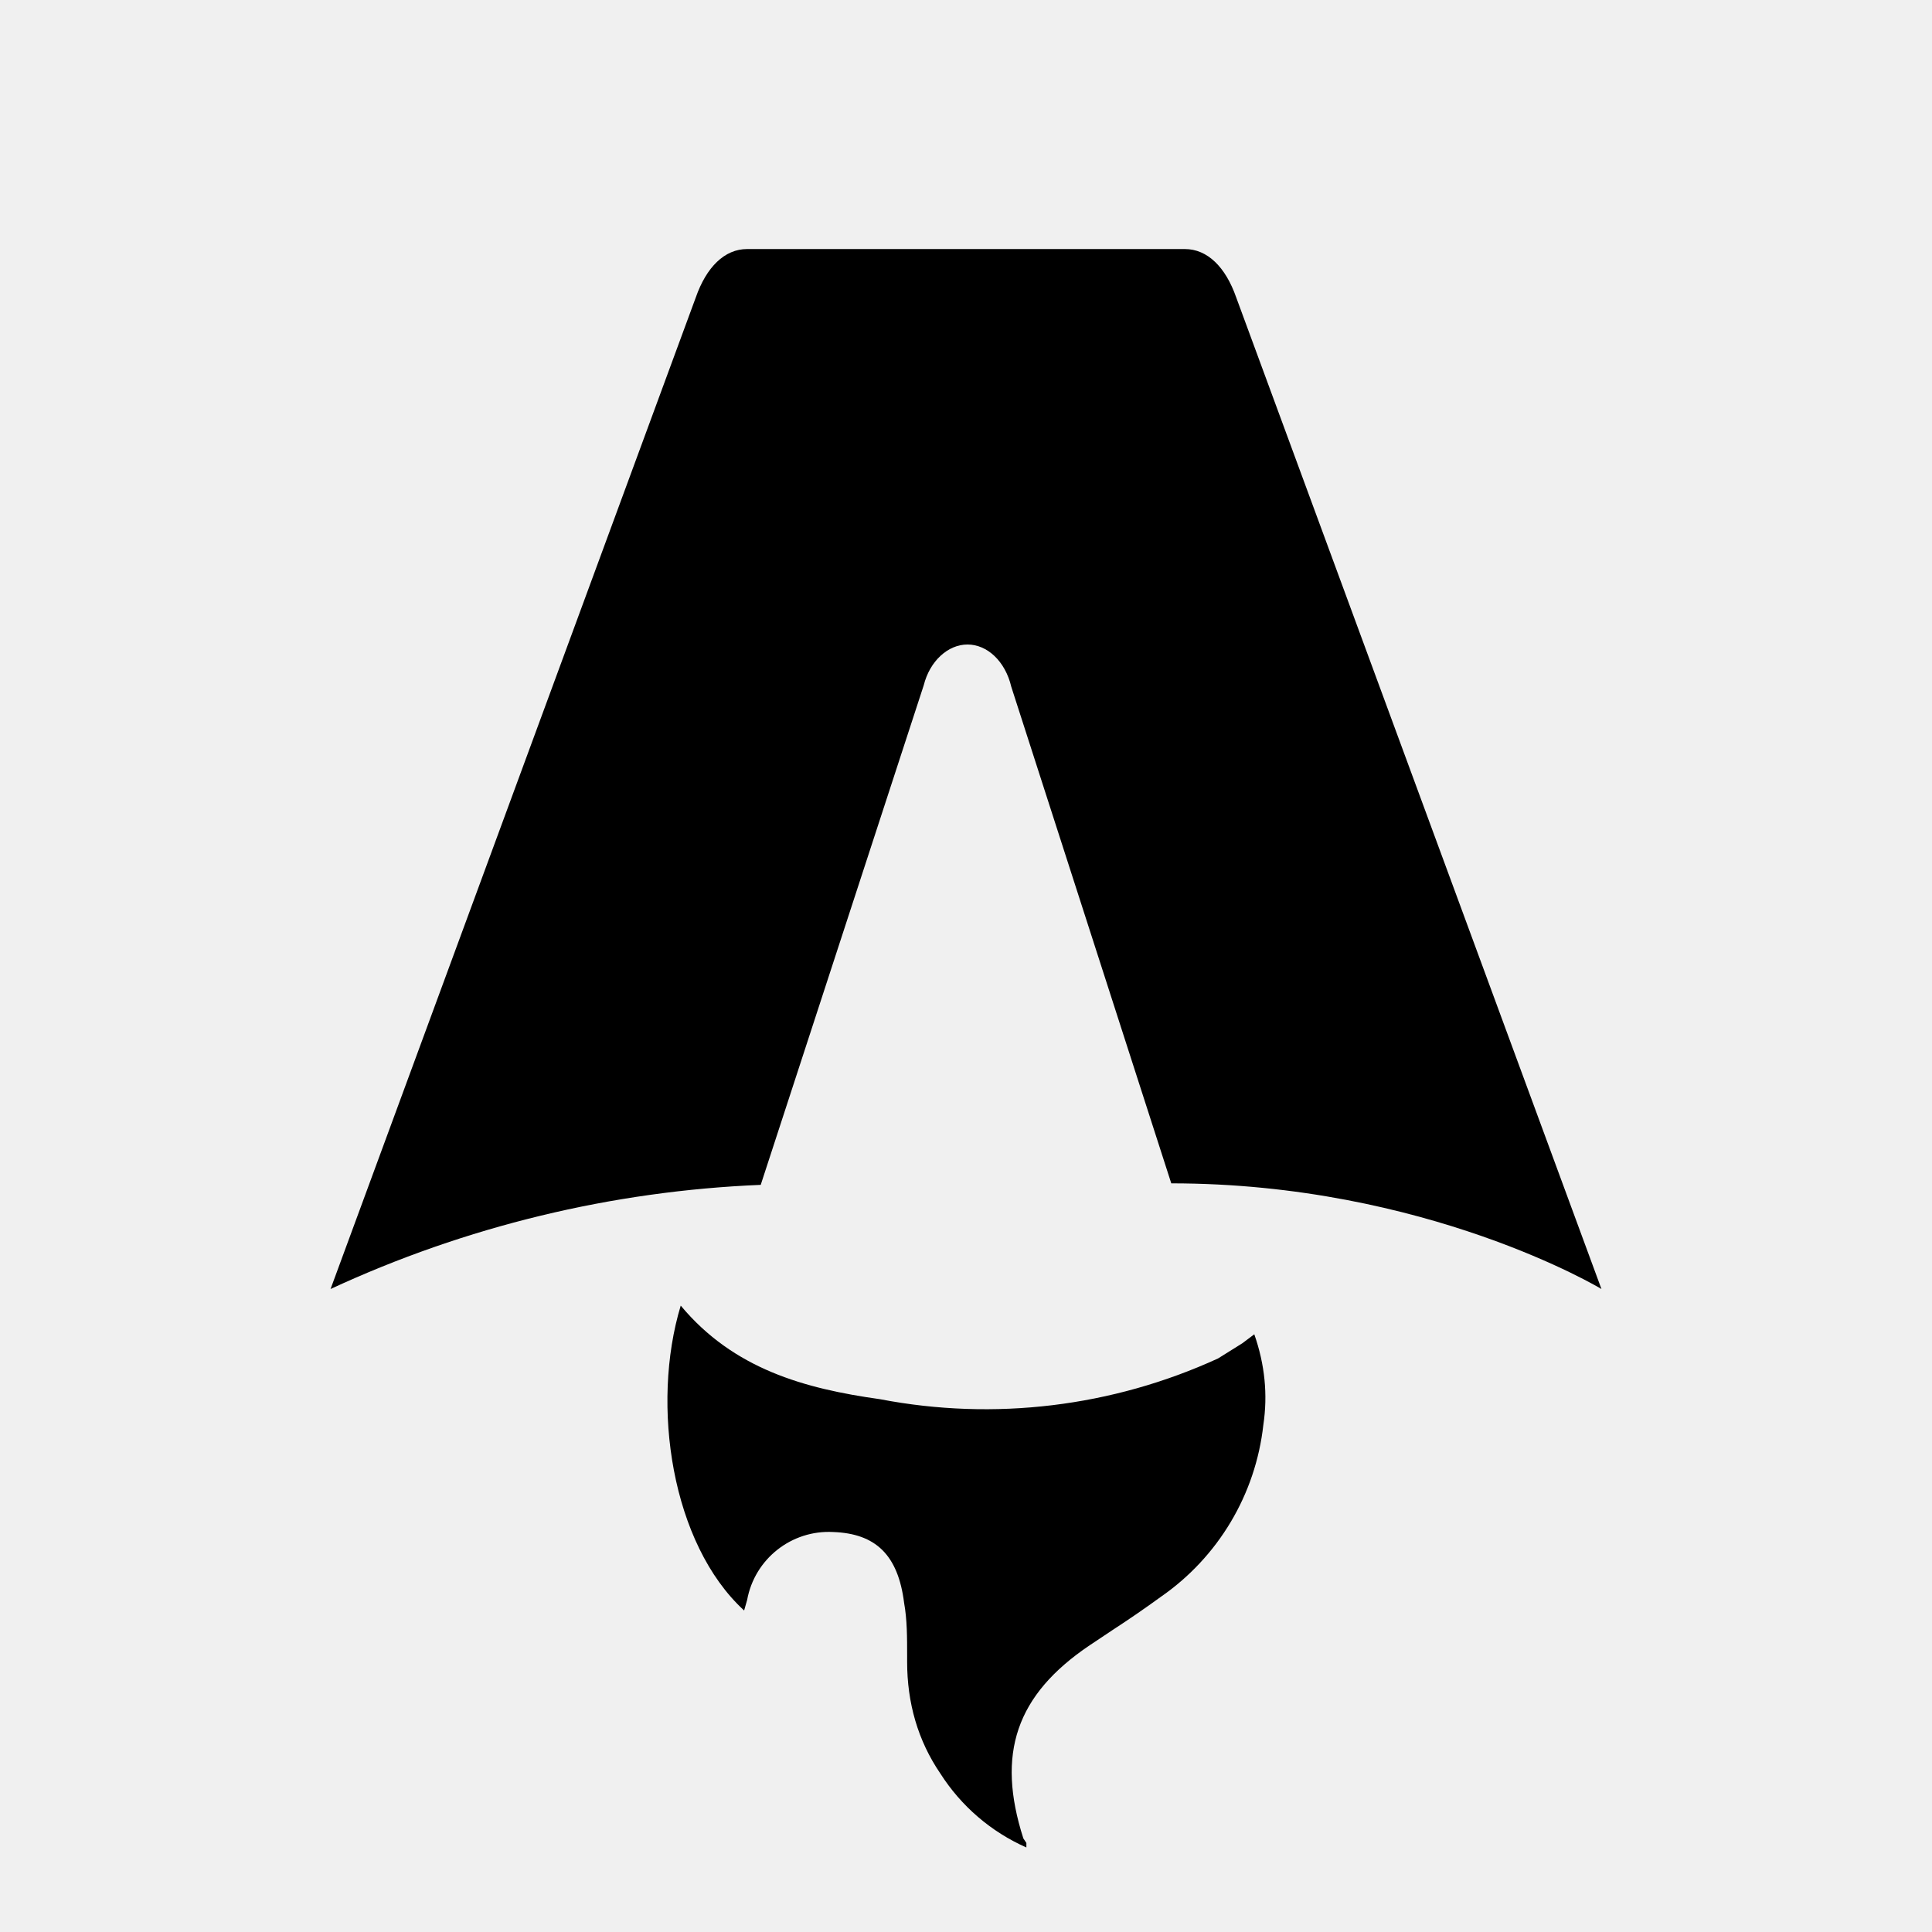
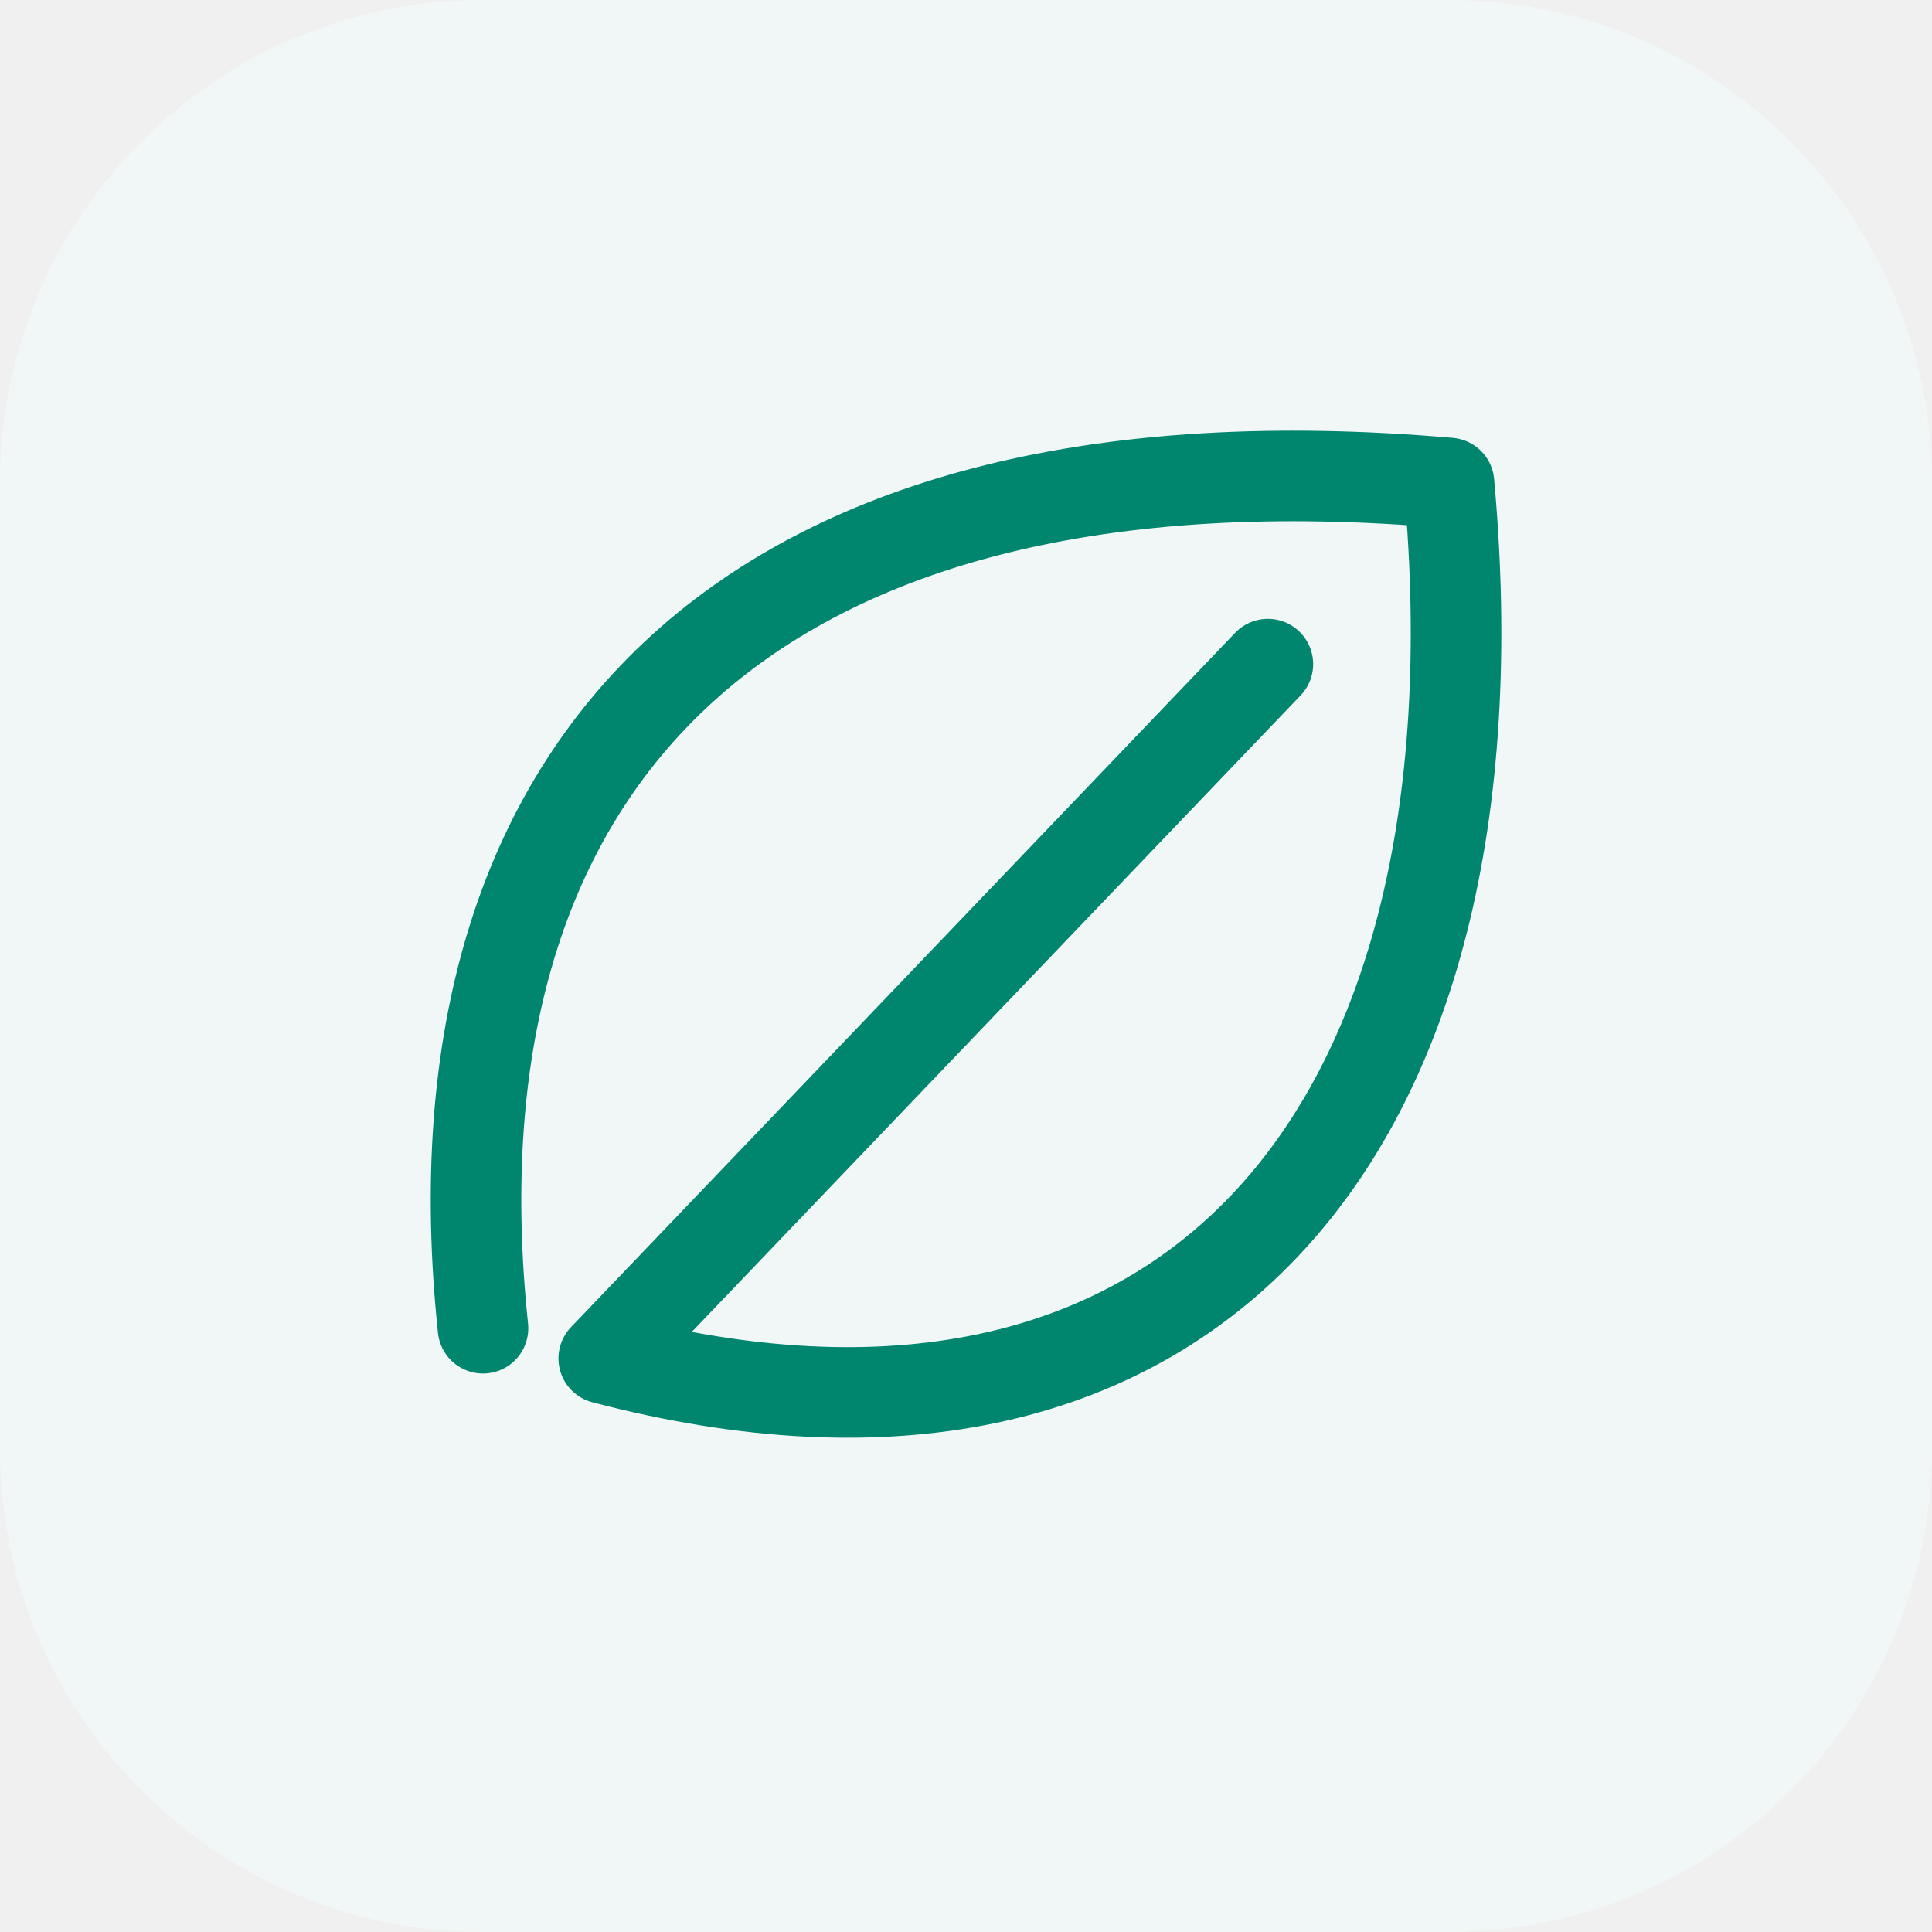
- <svg xmlns="http://www.w3.org/2000/svg" fill="none" viewBox="0 0 128 128">
-   <path d="M50.4 78.5a75.1 75.1 0 0 0-28.5 6.9l24.2-65.7c.7-2 1.9-3.2 3.4-3.2h29c1.5 0 2.7 1.2 3.4 3.2l24.2 65.7s-11.6-7-28.5-7L67 45.5c-.4-1.7-1.6-2.8-2.9-2.8-1.3 0-2.5 1.1-2.9 2.7L50.4 78.5Zm-1.1 28.2Zm-4.2-20.2c-2 6.6-.6 15.8 4.2 20.2a17.5 17.5 0 0 1 .2-.7 5.5 5.5 0 0 1 5.7-4.5c2.8.1 4.3 1.5 4.7 4.7.2 1.1.2 2.3.2 3.5v.4c0 2.7.7 5.2 2.2 7.4a13 13 0 0 0 5.7 4.9v-.3l-.2-.3c-1.8-5.6-.5-9.5 4.4-12.8l1.5-1a73 73 0 0 0 3.2-2.2 16 16 0 0 0 6.8-11.4c.3-2 .1-4-.6-6l-.8.6-1.6 1a37 37 0 0 1-22.4 2.7c-5-.7-9.7-2-13.2-6.2Z" />
-   <style>
-         path { fill: #000; }
-         @media (prefers-color-scheme: dark) {
-             path { fill: #FFF; }
-         }
-     </style>
+ <svg xmlns="http://www.w3.org/2000/svg" width="64" height="64" viewBox="0 0 64 64">
+   <rect width="64" height="64" rx="16" fill="#f1f7f6" />
+   <path d="M16 44C14 25 25 14 48 16c2 22-9 34-28 29M20 45l22-23" fill="none" stroke="#00856f" stroke-width="3" stroke-linecap="round" stroke-linejoin="round" />
</svg>
